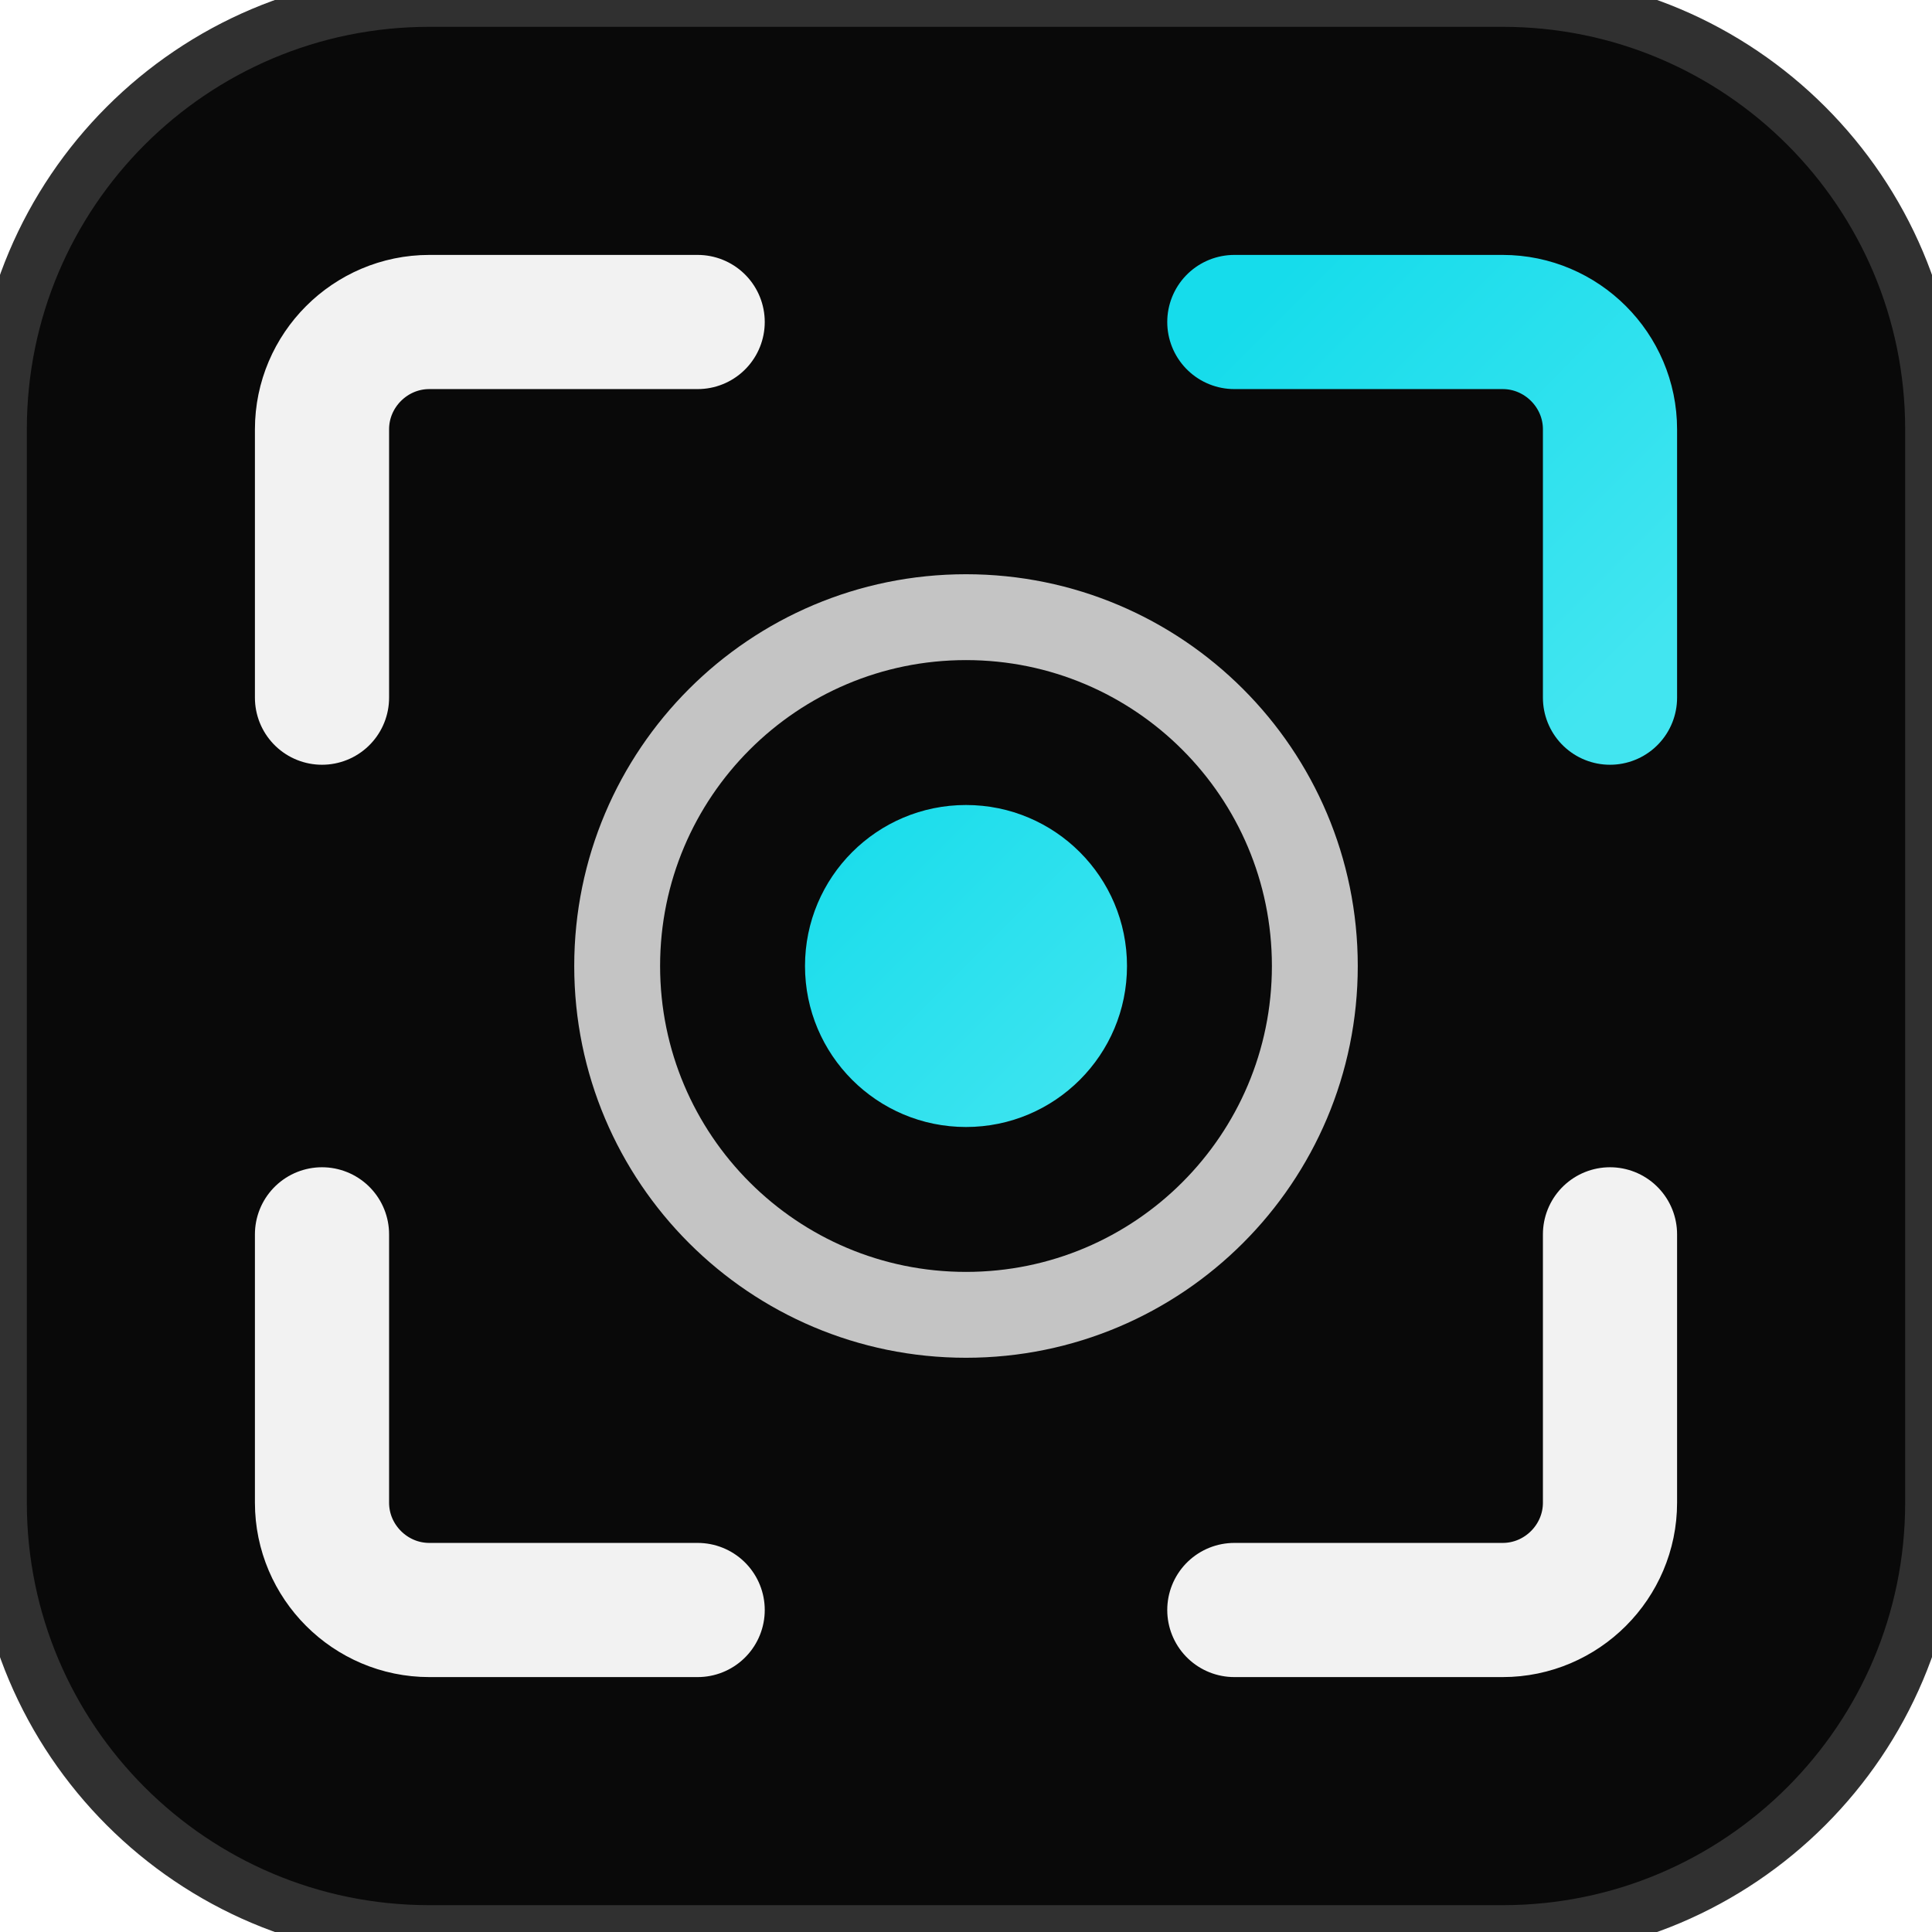
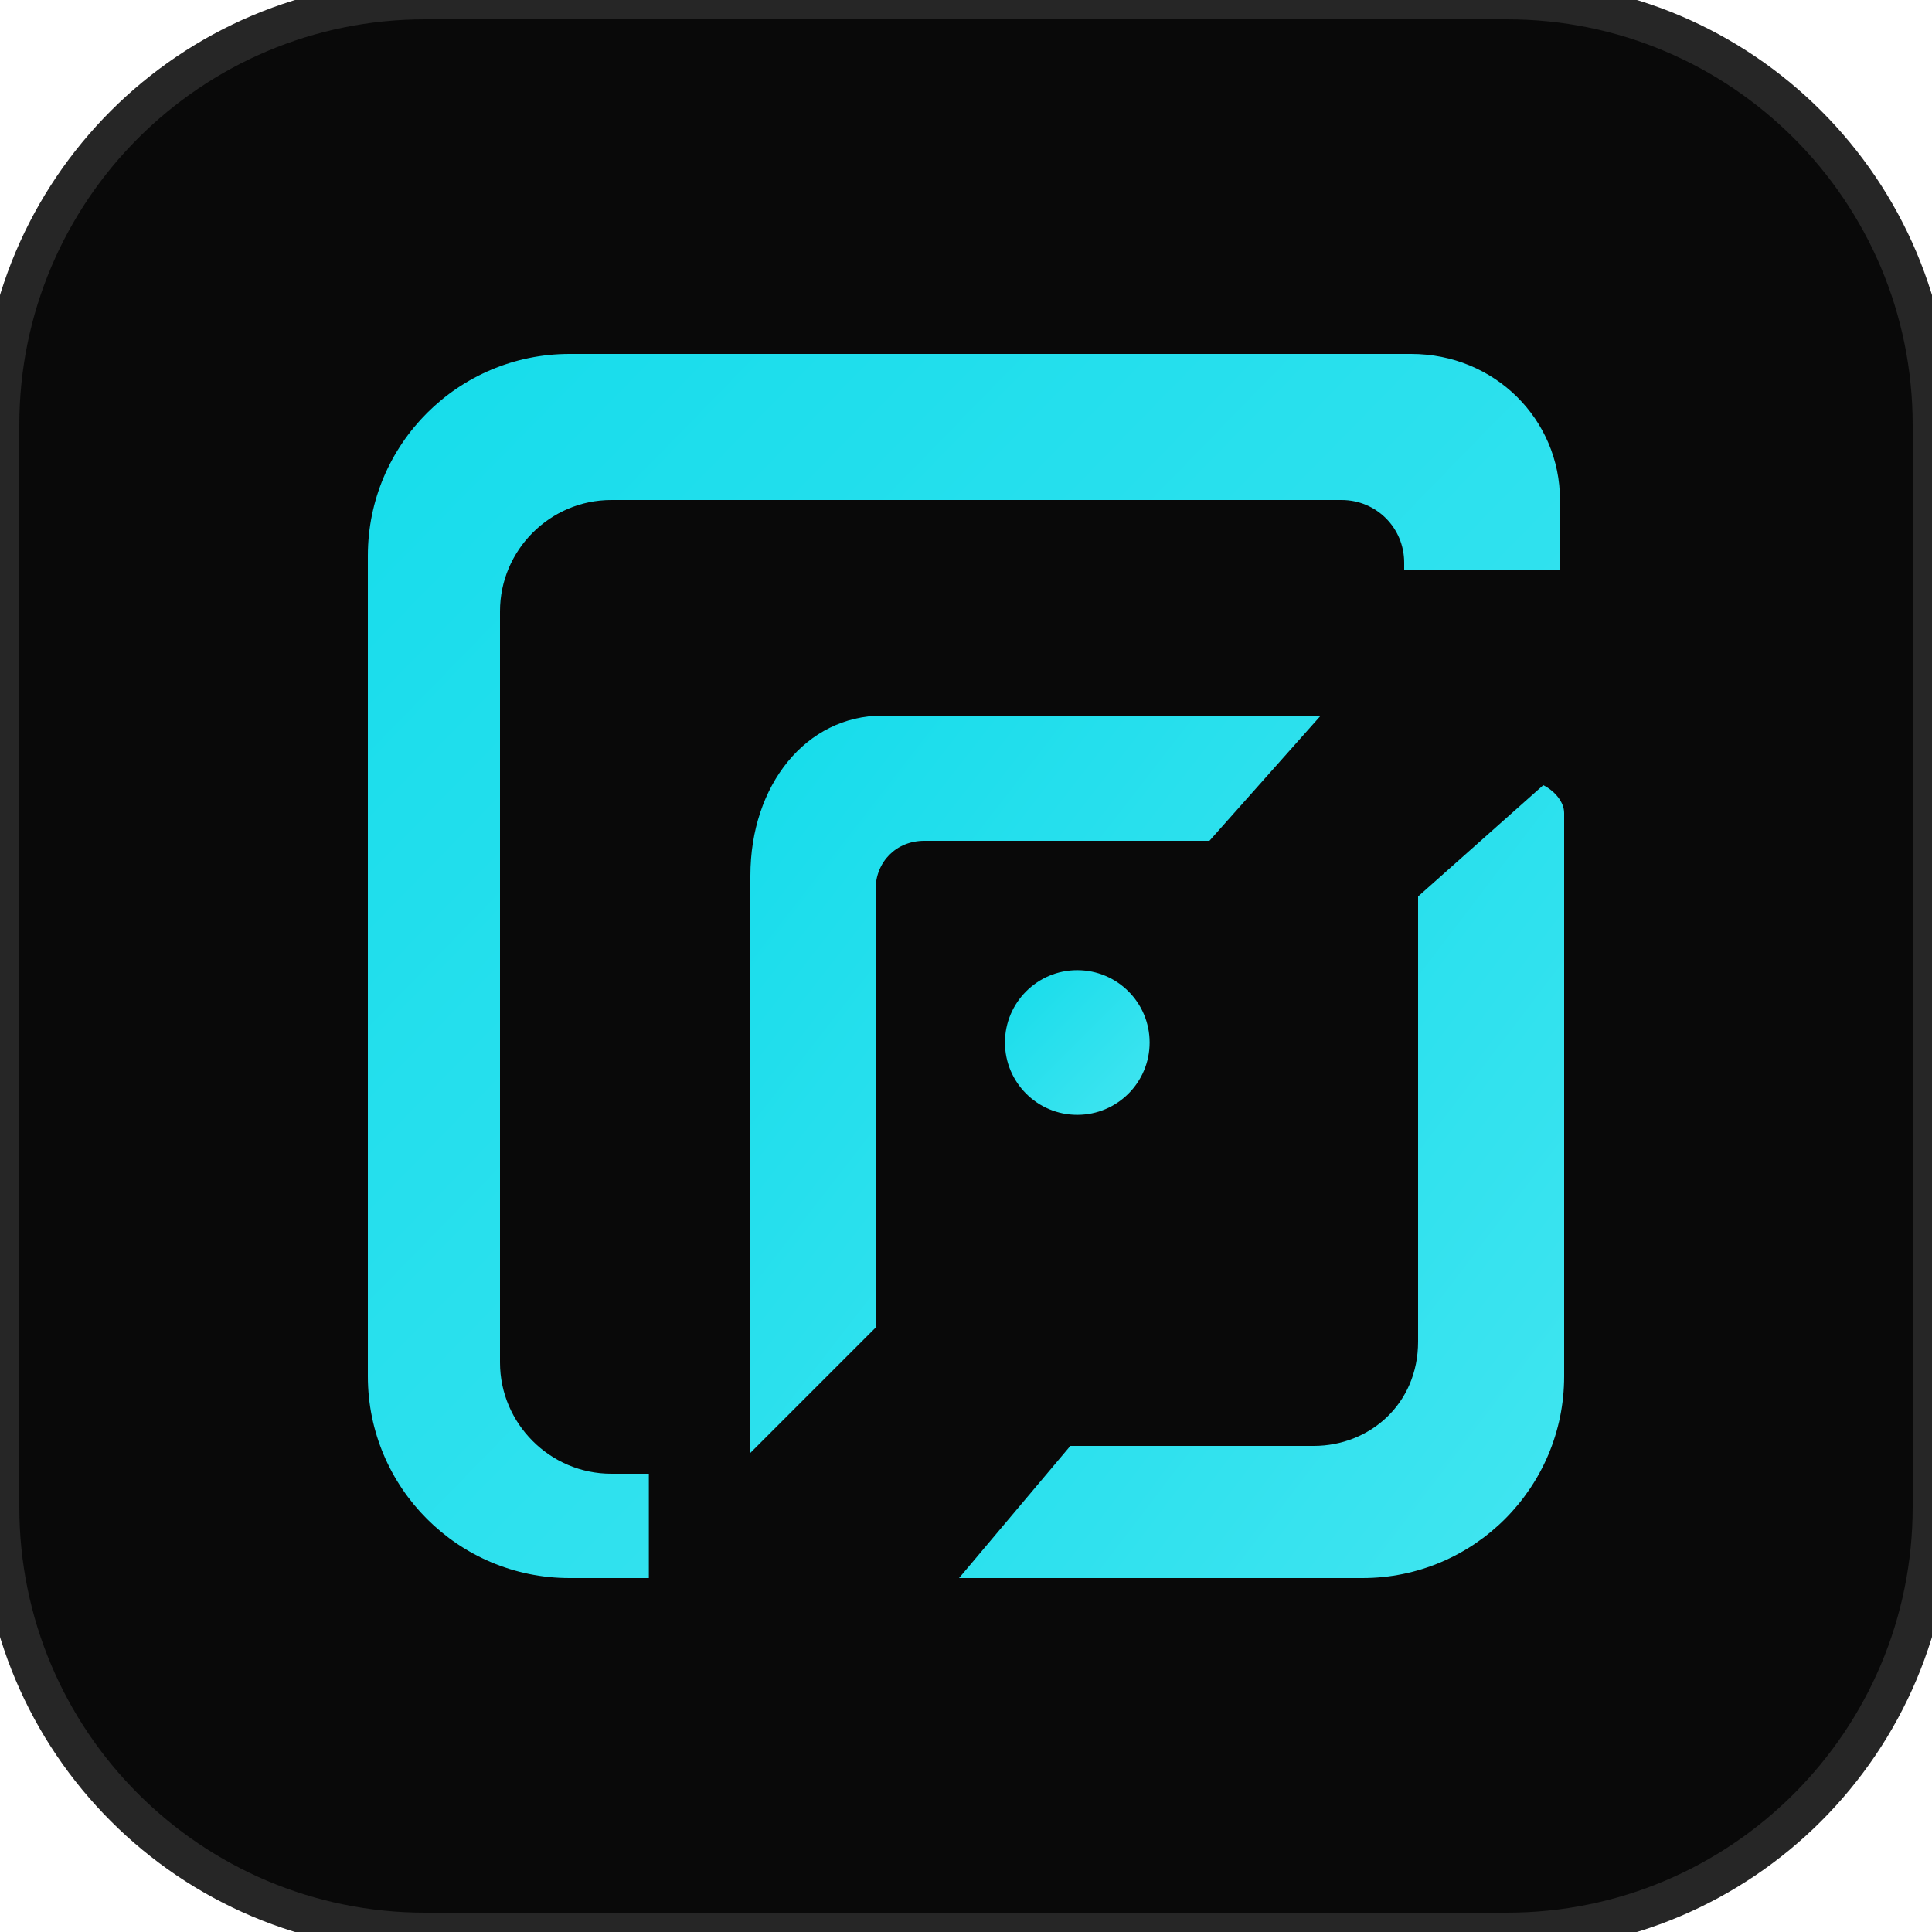
- <svg xmlns="http://www.w3.org/2000/svg" viewBox="0 0 36 36" fill="none">
+ <svg xmlns="http://www.w3.org/2000/svg" viewBox="0 0 100 100" fill="none">
  <defs>
-     <linearGradient id="favicon-cyan" x1="0%" y1="0%" x2="100%" y2="100%">
+     <linearGradient id="fav-cyan" x1="0%" y1="0%" x2="100%" y2="100%">
      <stop offset="0%" stop-color="#16DCEB" />
      <stop offset="100%" stop-color="#42E5F0" />
    </linearGradient>
  </defs>
-   <rect width="36" height="36" rx="8" fill="#090909" />
-   <rect width="36" height="36" rx="8" stroke="#303030" stroke-width="1" />
-   <path d="M 6 13 V 8 C 6 6.9 6.9 6 8 6 H 13" stroke="#F2F2F2" stroke-width="2.5" stroke-linecap="round" stroke-linejoin="round" />
-   <path d="M 23 6 H 28 C 29.1 6 30 6.9 30 8 V 13" stroke="url(#favicon-cyan)" stroke-width="2.5" stroke-linecap="round" stroke-linejoin="round" />
-   <path d="M 30 23 V 28 C 30 29.1 29.1 30 28 30 H 23" stroke="#F2F2F2" stroke-width="2.5" stroke-linecap="round" stroke-linejoin="round" />
-   <path d="M 13 30 H 8 C 6.9 30 6 29.1 6 28 V 23" stroke="#F2F2F2" stroke-width="2.5" stroke-linecap="round" stroke-linejoin="round" />
-   <circle cx="18" cy="18" r="6.5" stroke="#F2F2F2" stroke-width="1.6" stroke-opacity="0.8" />
-   <circle cx="18" cy="18" r="3" fill="url(#favicon-cyan)" />
+   <rect width="100" height="100" rx="22" fill="#090909" stroke="#262626" stroke-width="2" />
+   <g transform="translate(14, 14) scale(0.72)">
+     <path d="M 21.5 6 H 82 C 88 6 92.7 10.7 92.7 16.5 V 21.5 H 81.5 L 81.5 21 C 81.5 18.5 79.5 16.5 77 16.5 H 24.5 C 20.1 16.5 16.5 20.1 16.5 24.5 V 78.5 C 16.5 82.9 20.1 86.5 24.5 86.5 H 27.2 V 94 H 21.5 C 13.5 94 7 87.5 7 79.5 V 20.5 C 7 12.5 13.5 6 21.5 6 Z" fill="url(#fav-cyan)" />
+     <path d="M 44 32 H 75.5 L 67.5 41 H 47 C 45 41 43.5 42.5 43.5 44.5 V 76 L 34.5 85 V 43.5 C 34.5 37 38.5 32 44 32 Z" fill="url(#fav-cyan)" />
+     <path d="M 91.5 37 L 82.5 45 V 77 C 82.5 81.5 79 84.5 75 84.5 H 57.5 L 49.5 94 H 78.5 C 86.5 94 93 87.5 93 79.5 V 39 C 93 38.2 92.3 37.4 91.5 37 Z" fill="url(#fav-cyan)" />
+     <circle cx="58" cy="55.5" r="5.2" fill="url(#fav-cyan)" />
+   </g>
</svg>
